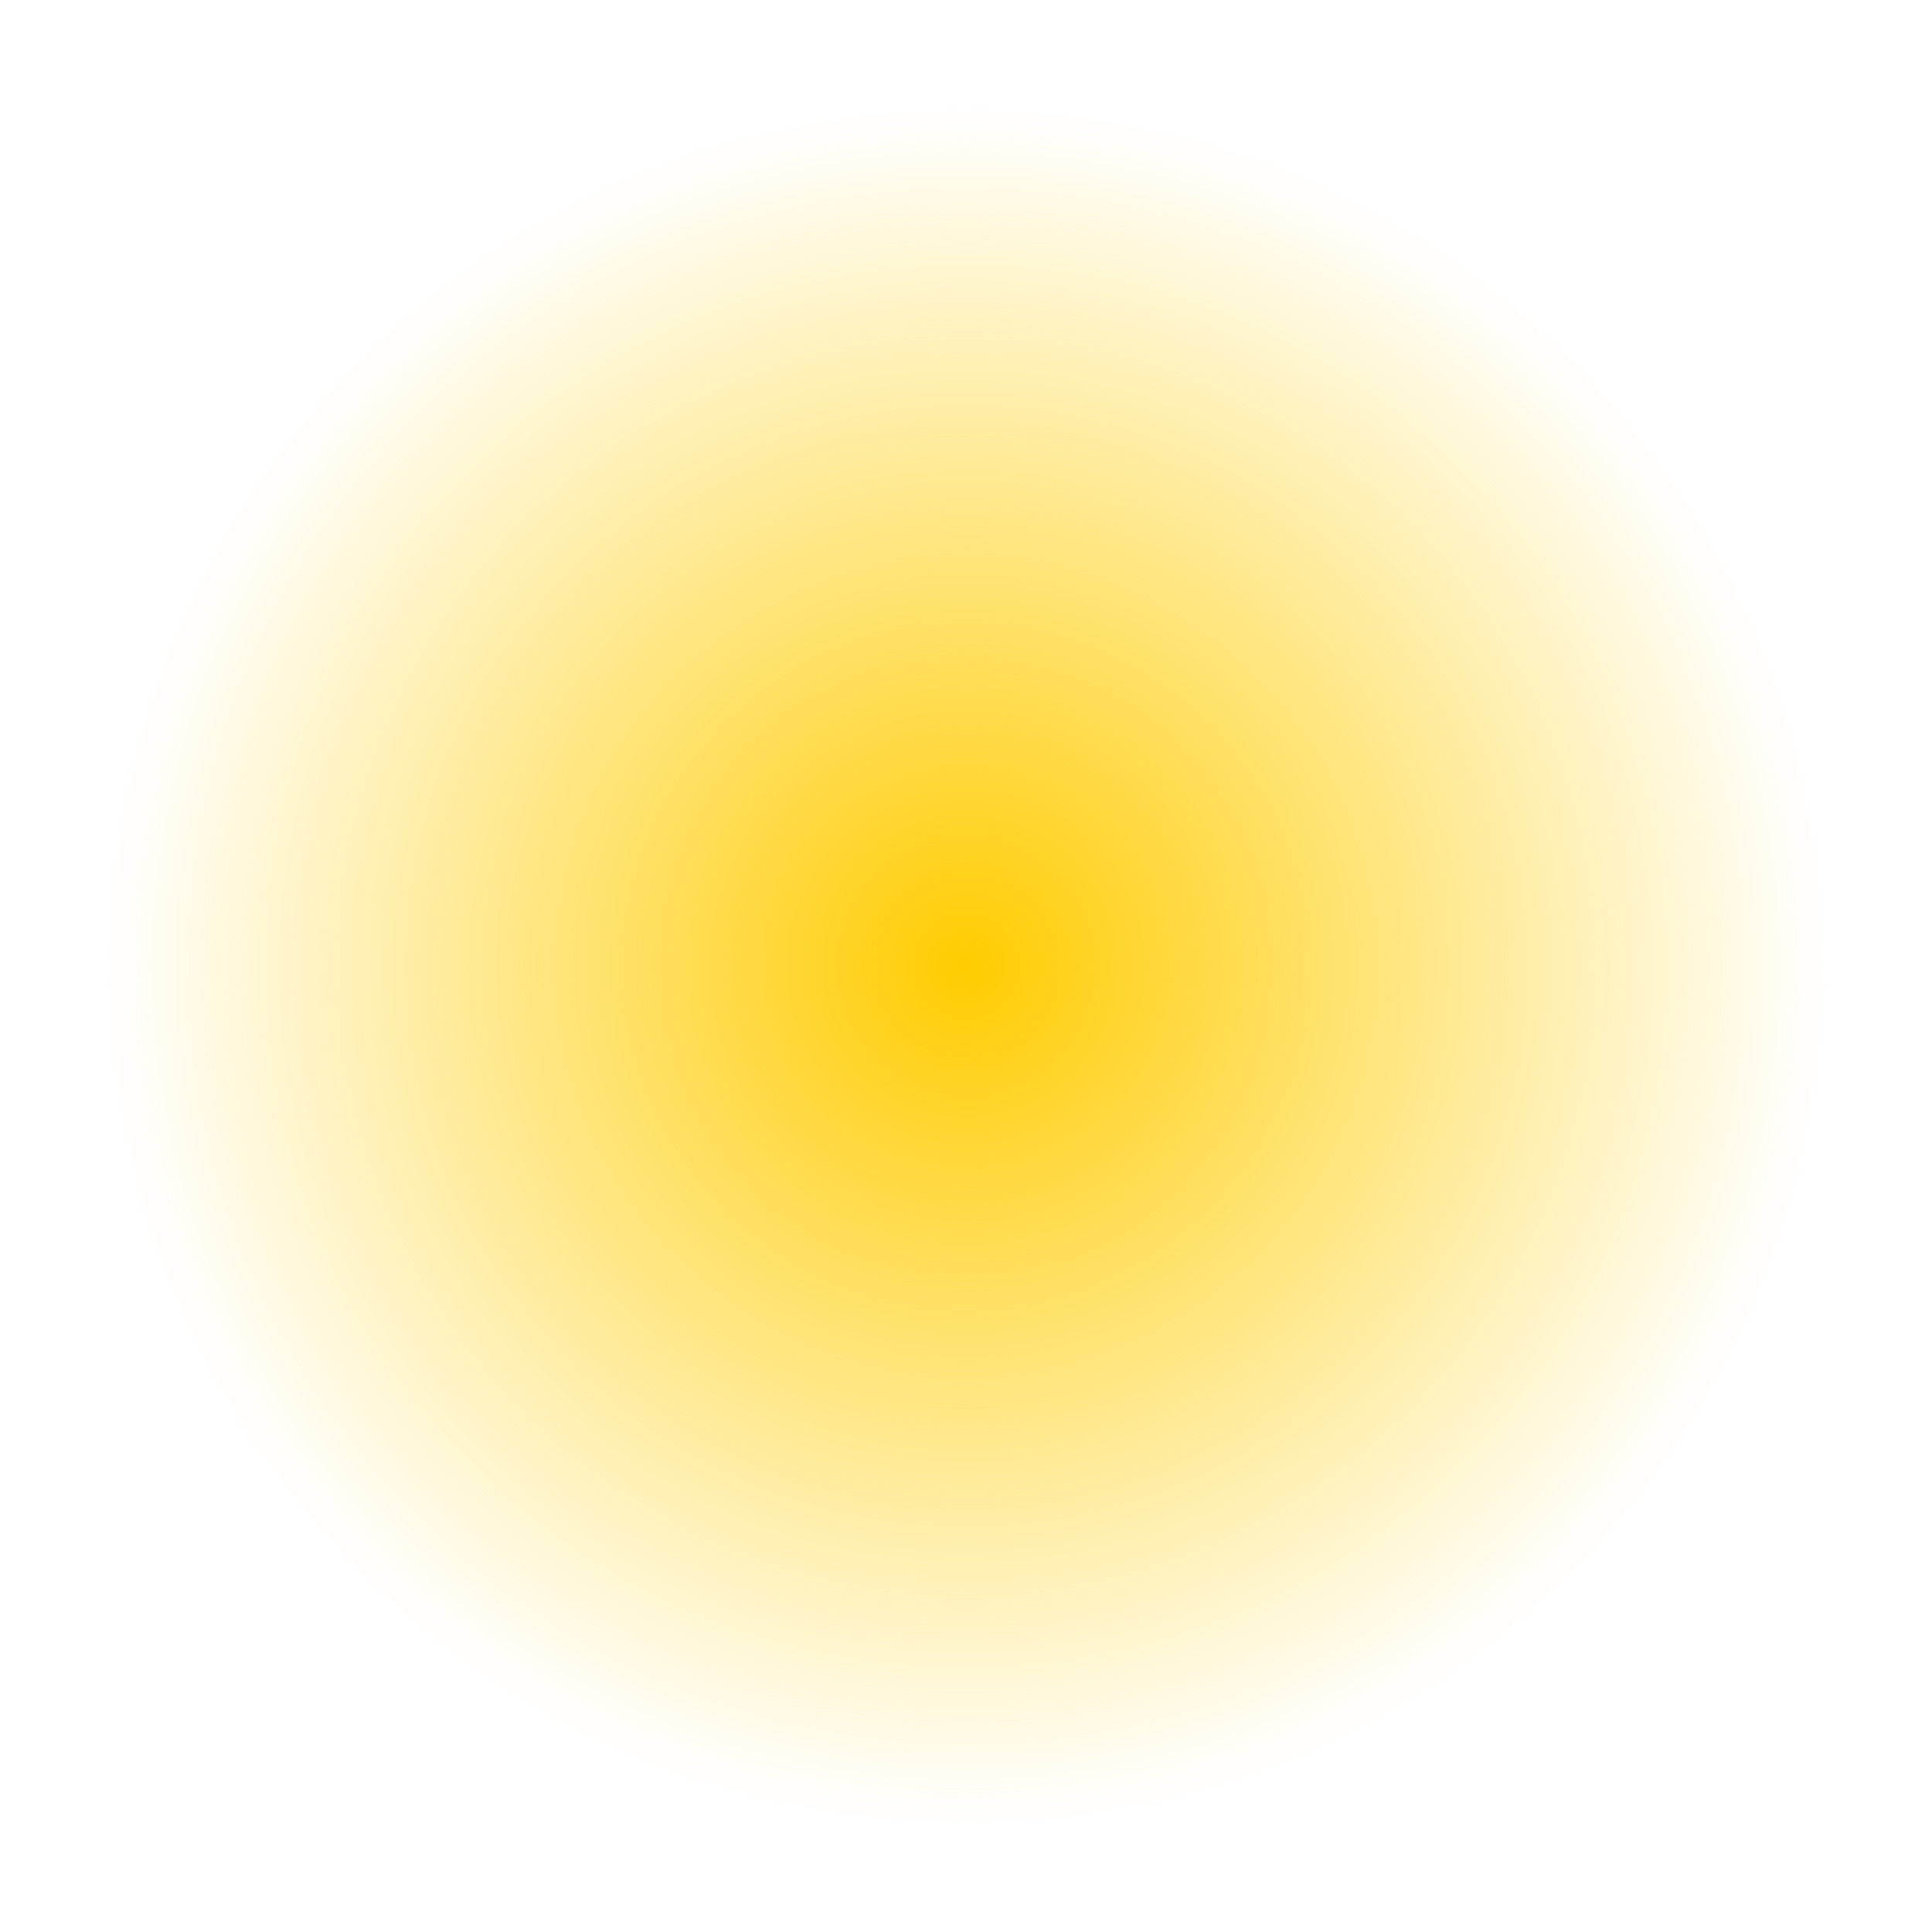
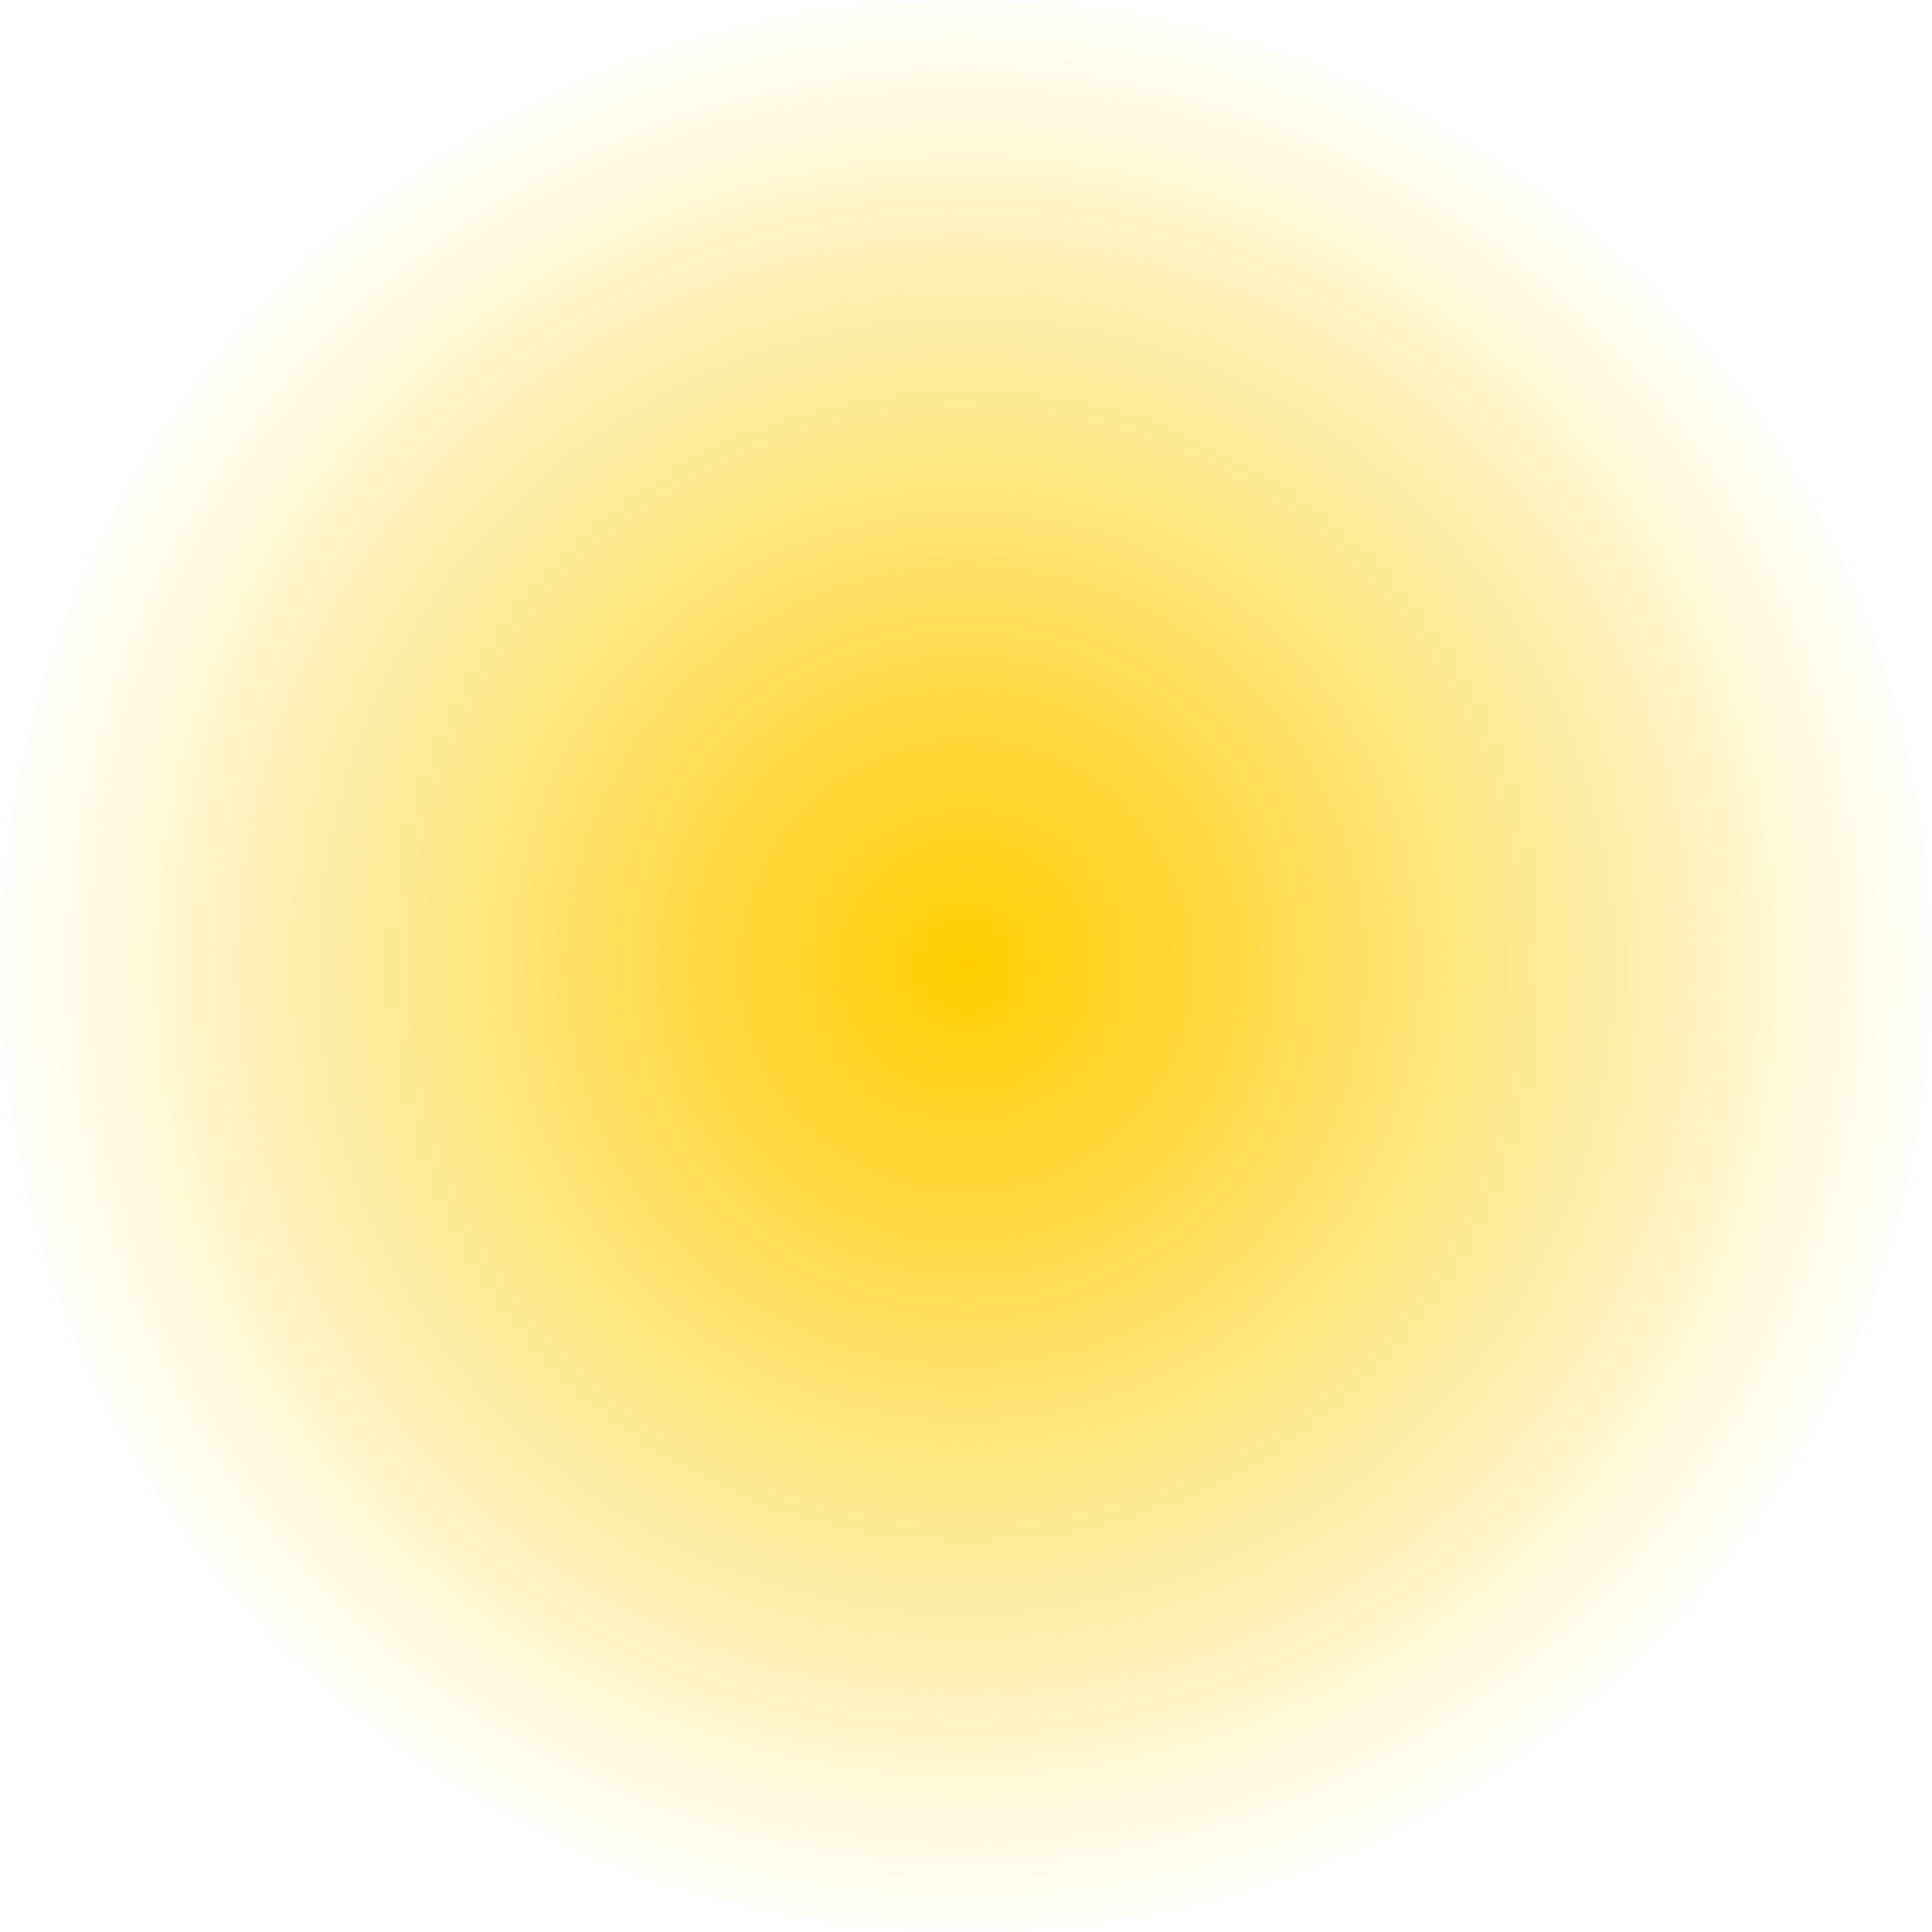
<svg xmlns="http://www.w3.org/2000/svg" width="48px" height="48px" viewBox="0 0 48 48" version="1.1">
  <defs>
    <radialGradient id="breathingCircleGradient" cx="50%" cy="50%" r="50%" fx="50%" fy="50%">
      <stop offset="0%" style="stop-color:rgb(255,204,0);stop-opacity:1" />
      <stop offset="100%" style="stop-color:rgb(255,204,0);stop-opacity:0.01" />
    </radialGradient>
  </defs>
  <g>
-     <circle fill="url(#breathingCircleGradient)" cx="24" cy="24" r="21.27" />
+     <circle fill="url(#breathingCircleGradient)" cx="24" cy="24" r="24" />
  </g>
</svg>
